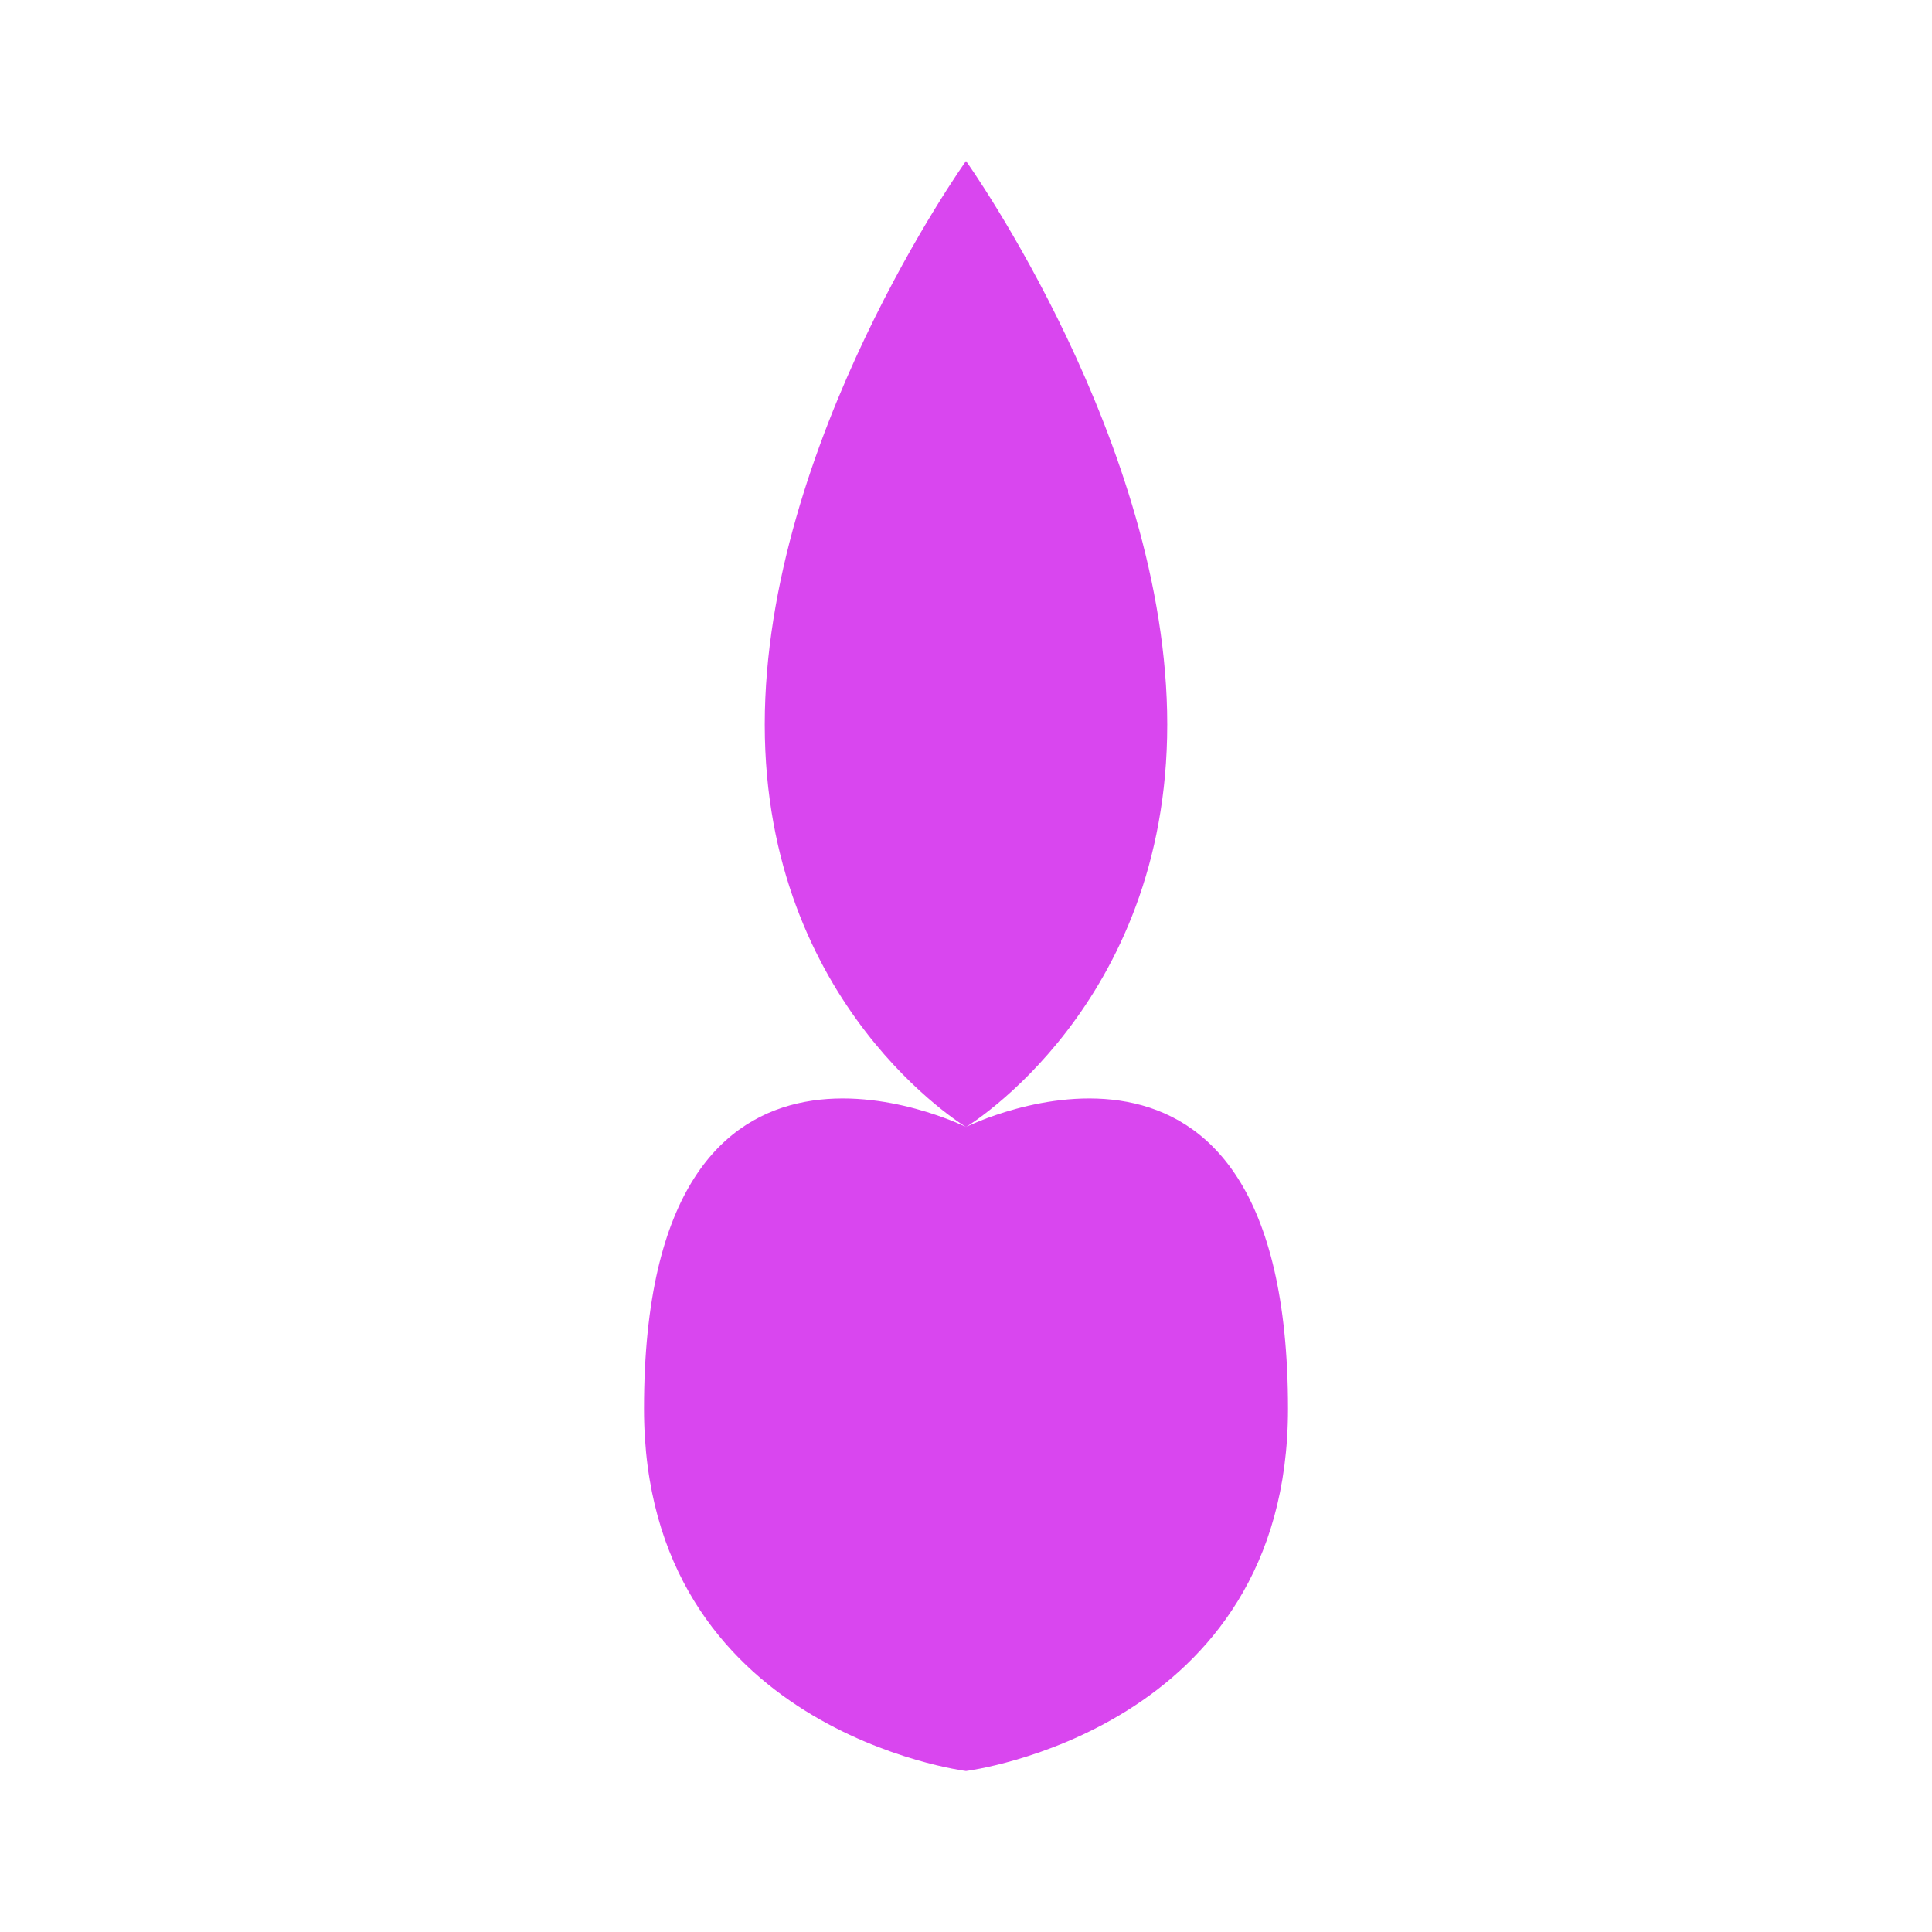
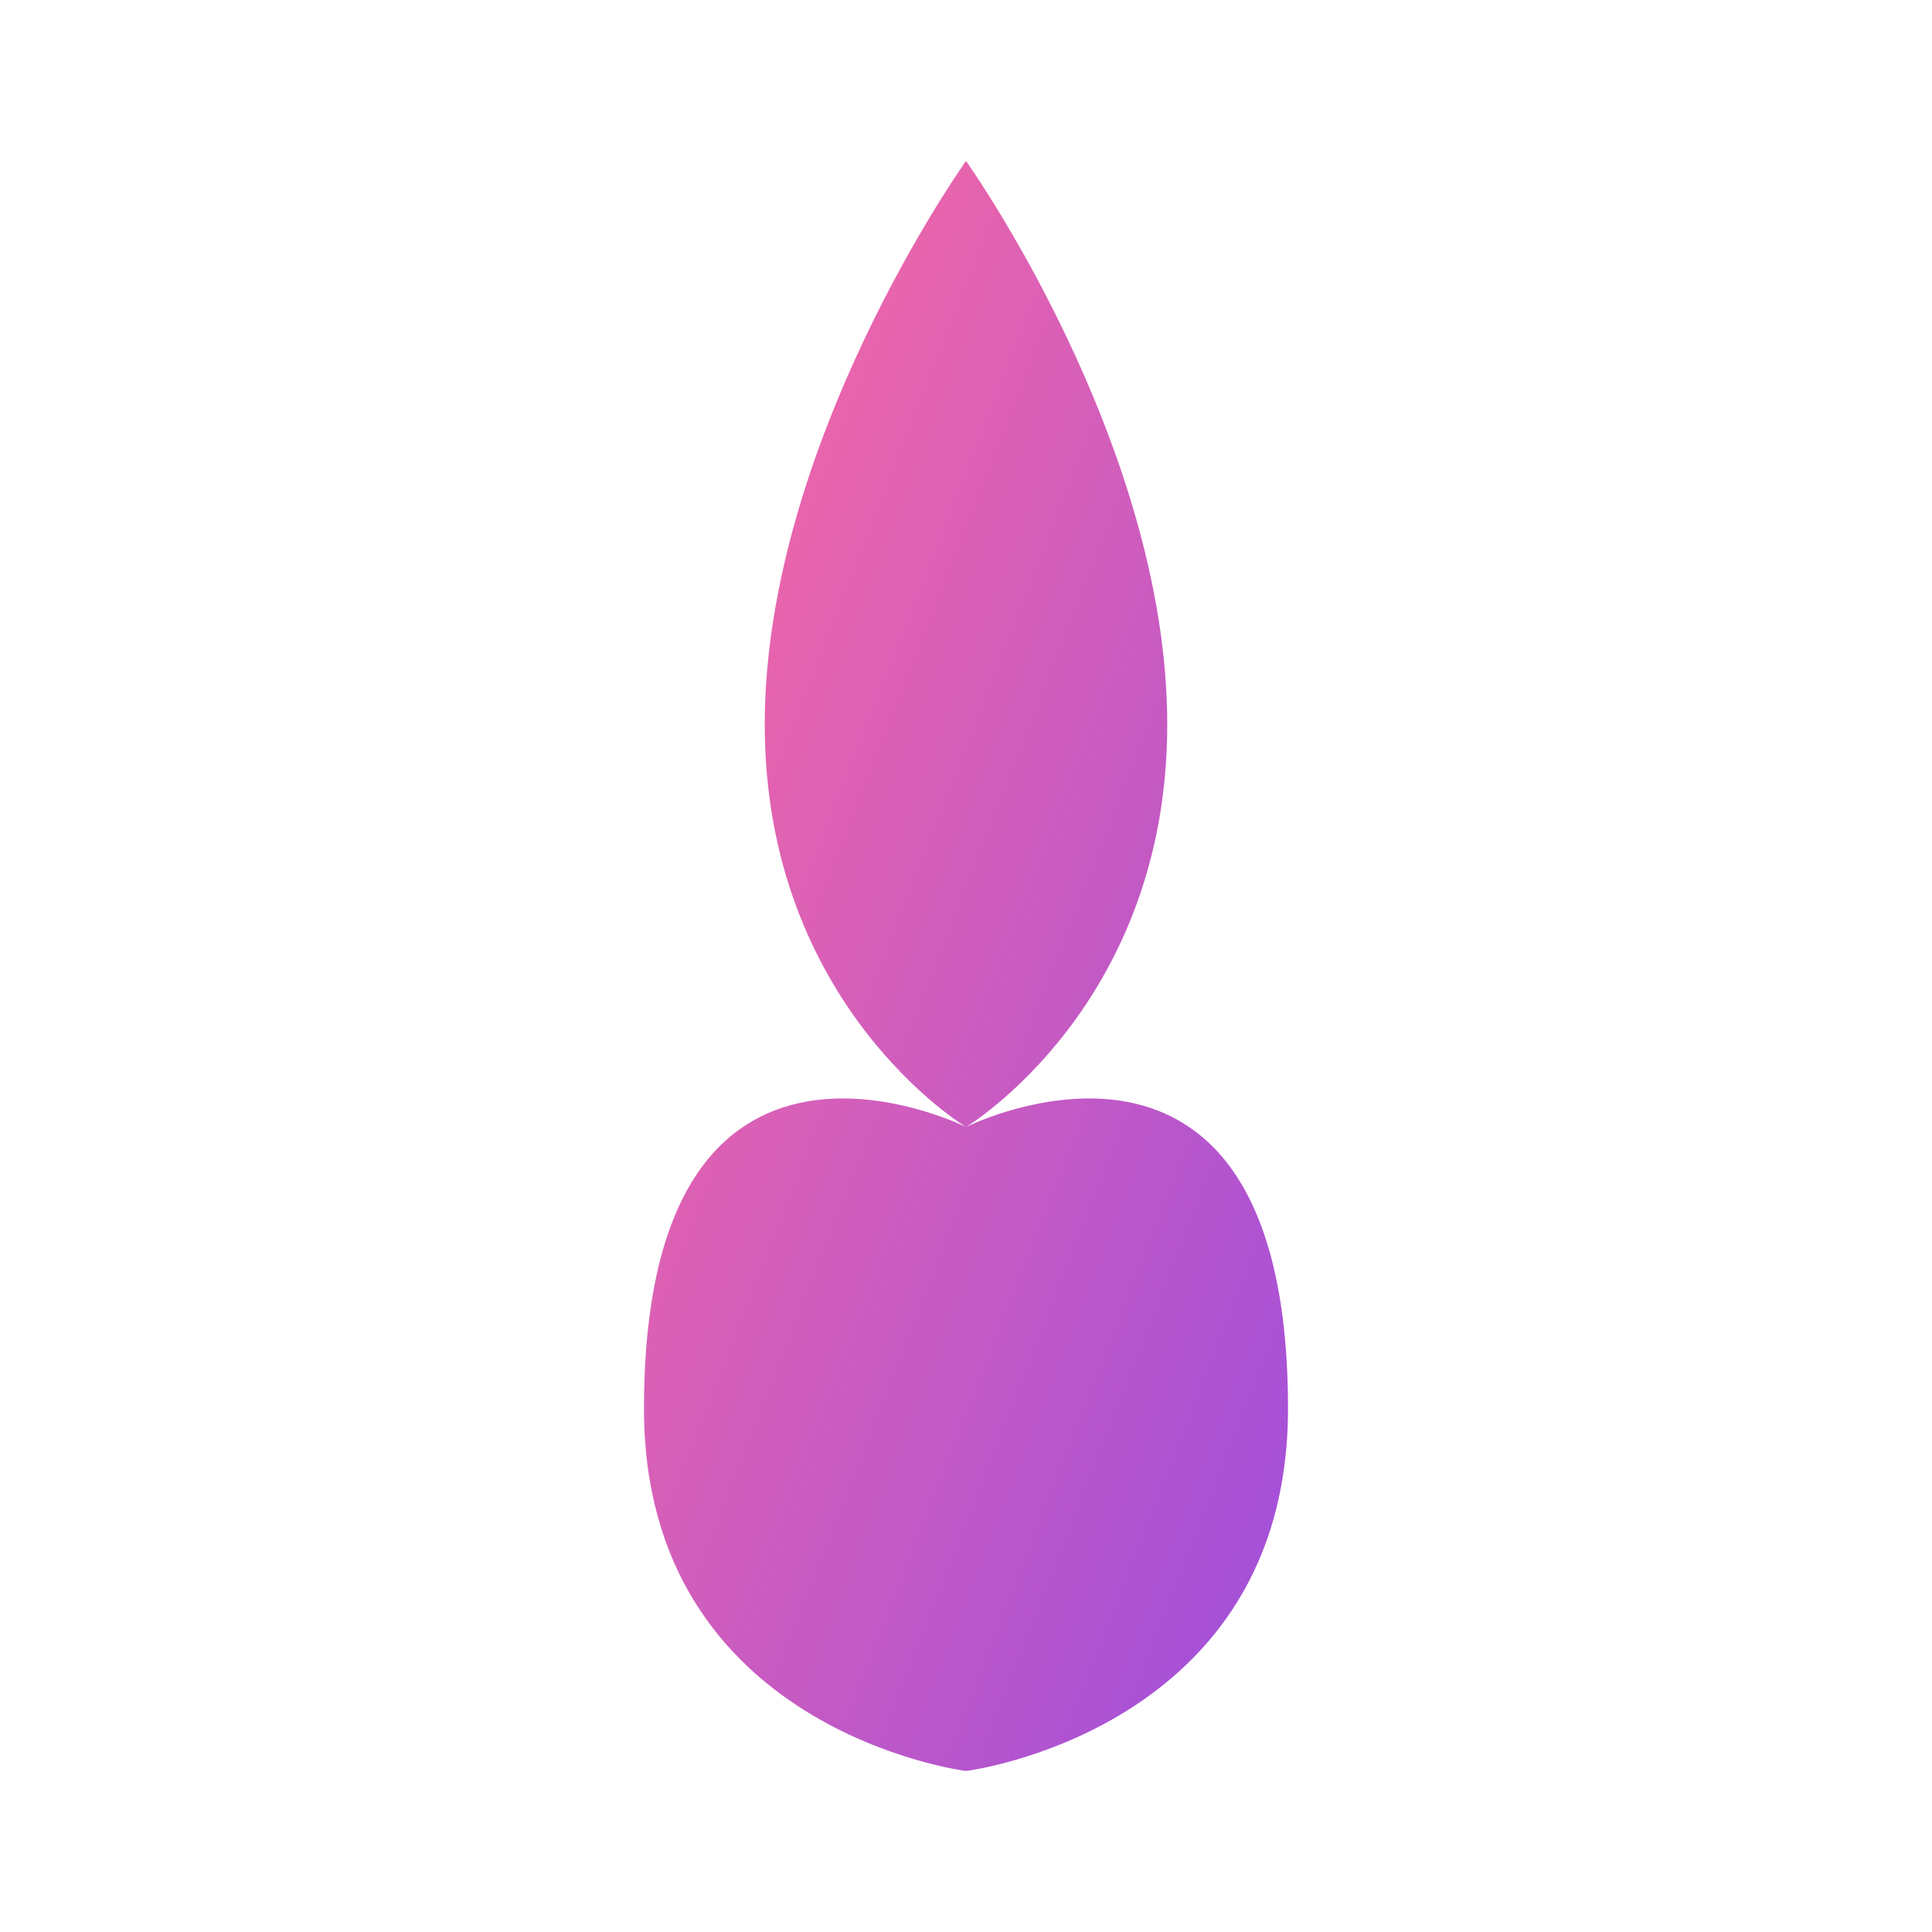
<svg xmlns="http://www.w3.org/2000/svg" width="24px" height="24px" viewBox="0 0 24 24" version="1.1">
+   <defs>
+     <linearGradient id="flameGradient" x1="0%" y1="0%" x2="100%" y2="100%">
+       <stop offset="0%" style="stop-color:#FF6B9E;stop-opacity:1" />
+       <stop offset="100%" style="stop-color:#9D4EDD;stop-opacity:1" />
+     </linearGradient>
+   </defs>
  <g stroke="none" stroke-width="1" fill="none" fill-rule="evenodd">
-     <path d="M12,2 C12,2 14.5,5.5 14.5,9 C14.5,12.5 12,14 12,14 C12,14 9.5,12.5 9.5,9 C9.5,5.5 12,2 12,2 Z M12,14 C12,14 16,12 16,17.5 C16,21.5 12,22 12,22 C12,22 8,21.5 8,17.5 C8,12 12,14 12,14 Z" fill="#d946ef" fill-rule="nonzero" />
+     <path d="M12,2 C12,2 14.5,5.5 14.5,9 C14.5,12.5 12,14 12,14 C12,14 9.5,12.5 9.5,9 C9.5,5.5 12,2 12,2 Z M12,14 C12,14 16,12 16,17.5 C16,21.5 12,22 12,22 C12,22 8,21.5 8,17.5 C8,12 12,14 12,14 Z" fill="url(#flameGradient)" fill-rule="nonzero" />
  </g>
</svg>
